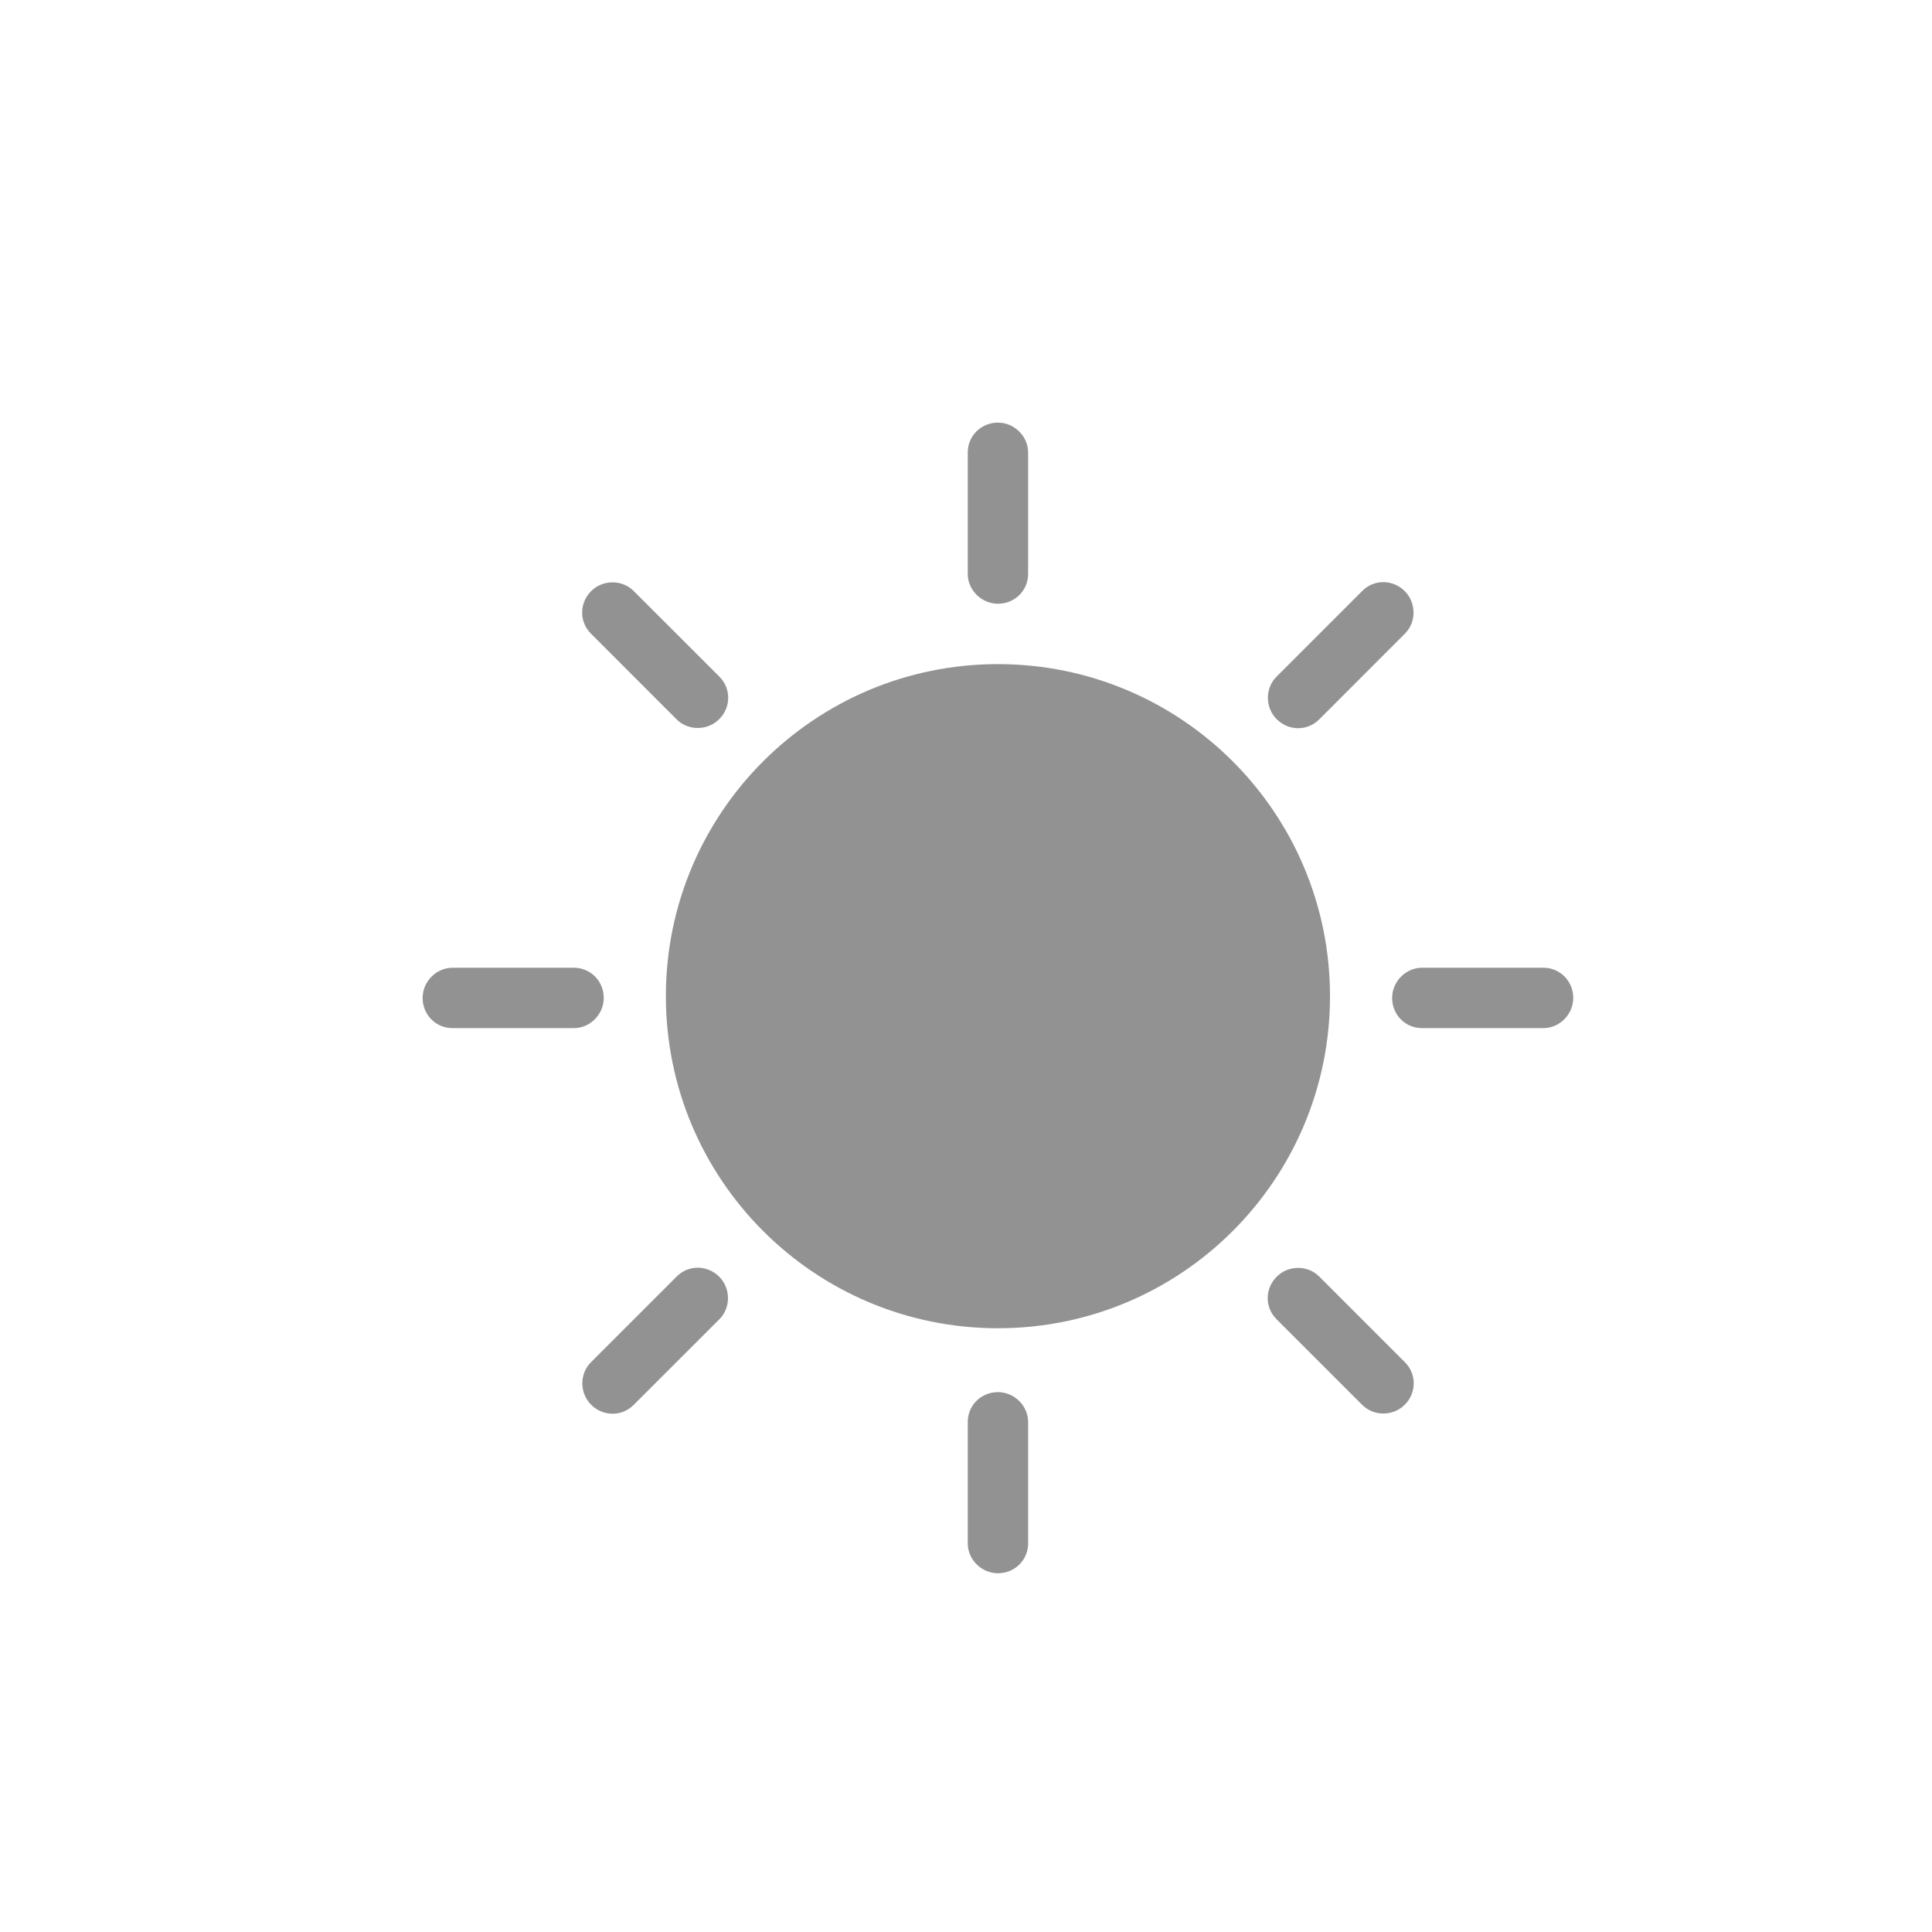
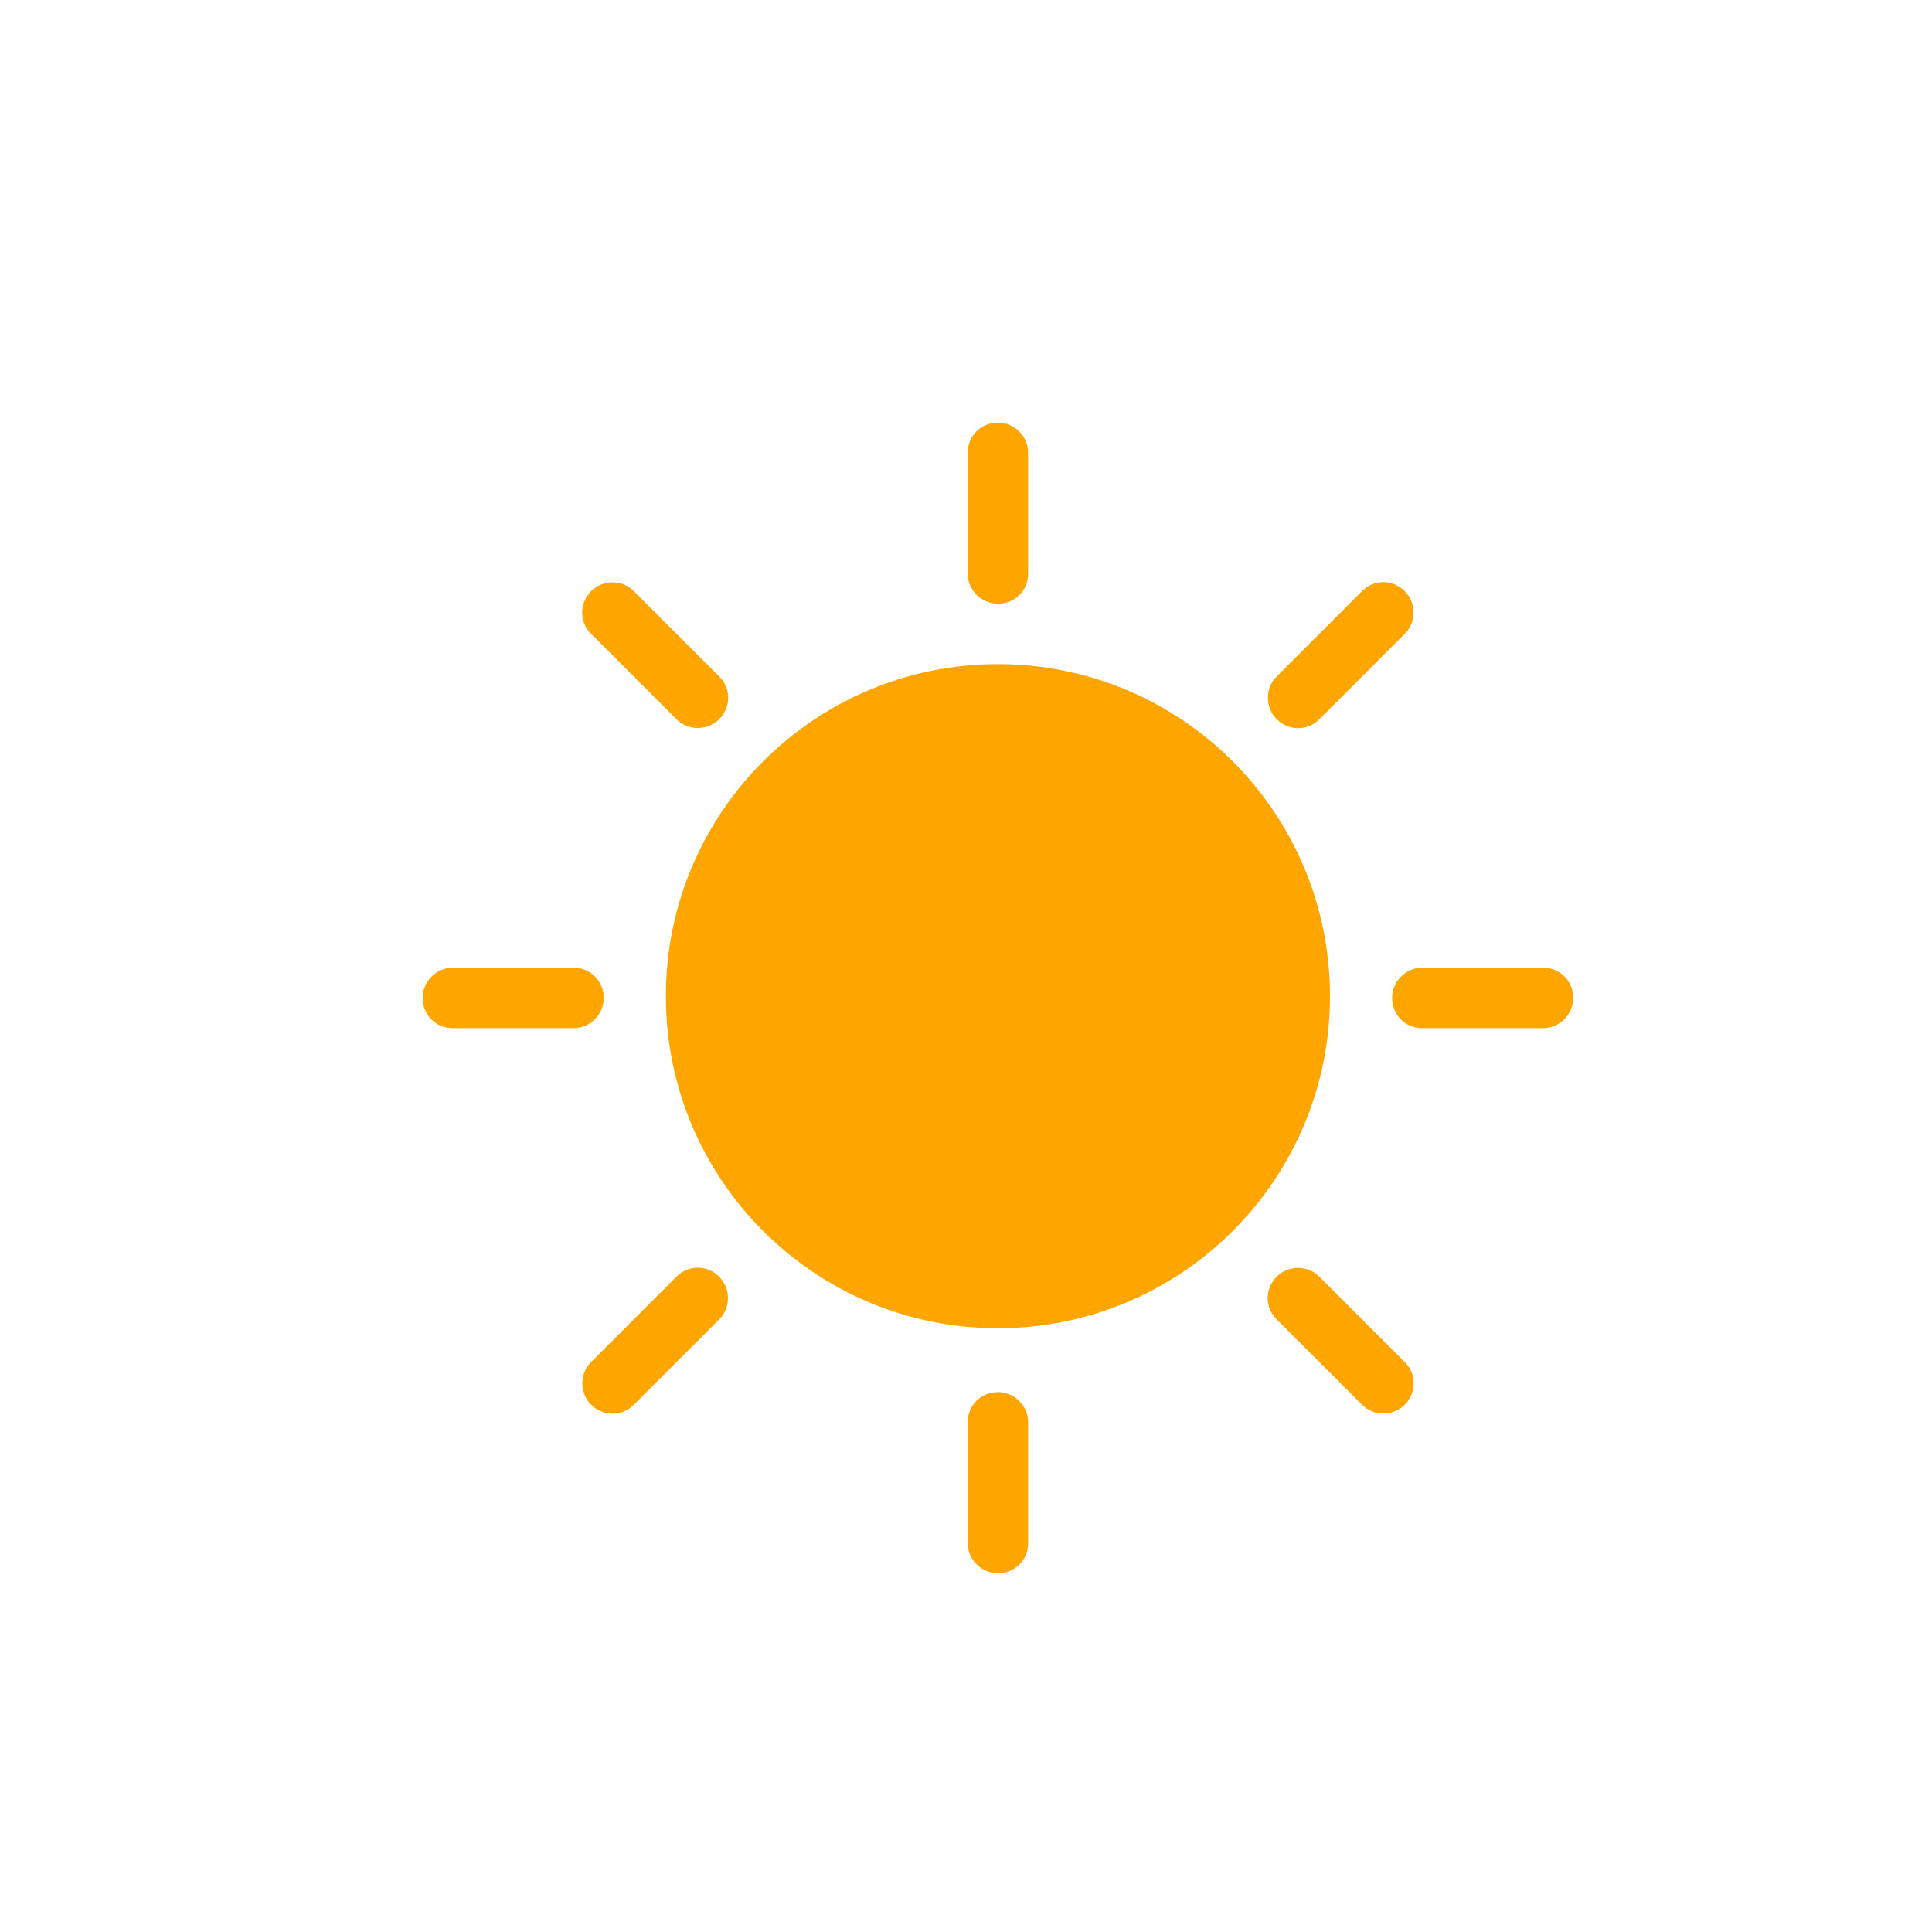
<svg xmlns="http://www.w3.org/2000/svg" height="32px" version="1.1" viewBox="0 0 32 32" width="32px">
  <defs />
-   <g fill="none" fill-rule="evenodd" id="Page-1" stroke="none" stroke-width="1">
-     <g fill="#929292" id="icon-29-sun">
+   <g fill="orange" fill-rule="evenodd" id="Page-1" stroke="none" stroke-width="1">
+     <g fill="orange" id="icon-29-sun">
      <path d="M16.529,22 C19.567,22 22.029,19.538 22.029,16.5 C22.029,13.462 19.567,11 16.529,11 C13.491,11 11.029,13.462 11.029,16.5 C11.029,19.538 13.491,22 16.529,22 L16.529,22 Z M16.529,7 C16.253,7 16.029,7.216 16.029,7.495 L16.029,9.505 C16.029,9.778 16.261,10 16.529,10 C16.805,10 17.029,9.784 17.029,9.505 L17.029,7.495 C17.029,7.222 16.797,7 16.529,7 L16.529,7 Z M23.267,9.791 C23.072,9.596 22.761,9.59 22.563,9.788 L21.143,11.208 C20.949,11.402 20.956,11.723 21.146,11.912 C21.341,12.108 21.652,12.113 21.85,11.916 L23.27,10.495 C23.464,10.301 23.457,9.981 23.267,9.791 L23.267,9.791 Z M26.058,16.529 C26.058,16.253 25.842,16.029 25.563,16.029 L23.553,16.029 C23.28,16.029 23.058,16.261 23.058,16.529 C23.058,16.805 23.274,17.029 23.553,17.029 L25.563,17.029 C25.836,17.029 26.058,16.797 26.058,16.529 L26.058,16.529 Z M23.267,23.267 C23.462,23.072 23.468,22.761 23.27,22.563 L21.85,21.143 C21.656,20.949 21.335,20.956 21.146,21.146 C20.951,21.341 20.945,21.652 21.143,21.85 L22.563,23.27 C22.757,23.464 23.078,23.457 23.267,23.267 L23.267,23.267 Z M16.529,26.058 C16.805,26.058 17.029,25.842 17.029,25.563 L17.029,23.553 C17.029,23.28 16.797,23.058 16.529,23.058 C16.253,23.058 16.029,23.274 16.029,23.553 L16.029,25.563 C16.029,25.836 16.261,26.058 16.529,26.058 L16.529,26.058 Z M9.791,23.267 C9.986,23.462 10.297,23.468 10.495,23.27 L11.916,21.85 C12.109,21.656 12.102,21.335 11.912,21.146 C11.717,20.951 11.406,20.945 11.208,21.143 L9.788,22.563 C9.594,22.757 9.601,23.078 9.791,23.267 L9.791,23.267 Z M7,16.529 C7,16.805 7.216,17.029 7.495,17.029 L9.505,17.029 C9.778,17.029 10,16.797 10,16.529 C10,16.253 9.784,16.029 9.505,16.029 L7.495,16.029 C7.222,16.029 7,16.261 7,16.529 L7,16.529 Z M9.791,9.791 C9.596,9.986 9.59,10.297 9.788,10.495 L11.208,11.916 C11.402,12.109 11.723,12.102 11.912,11.912 C12.108,11.717 12.113,11.406 11.916,11.208 L10.495,9.788 C10.301,9.594 9.981,9.601 9.791,9.791 L9.791,9.791 Z" id="sun" />
    </g>
  </g>
</svg>
